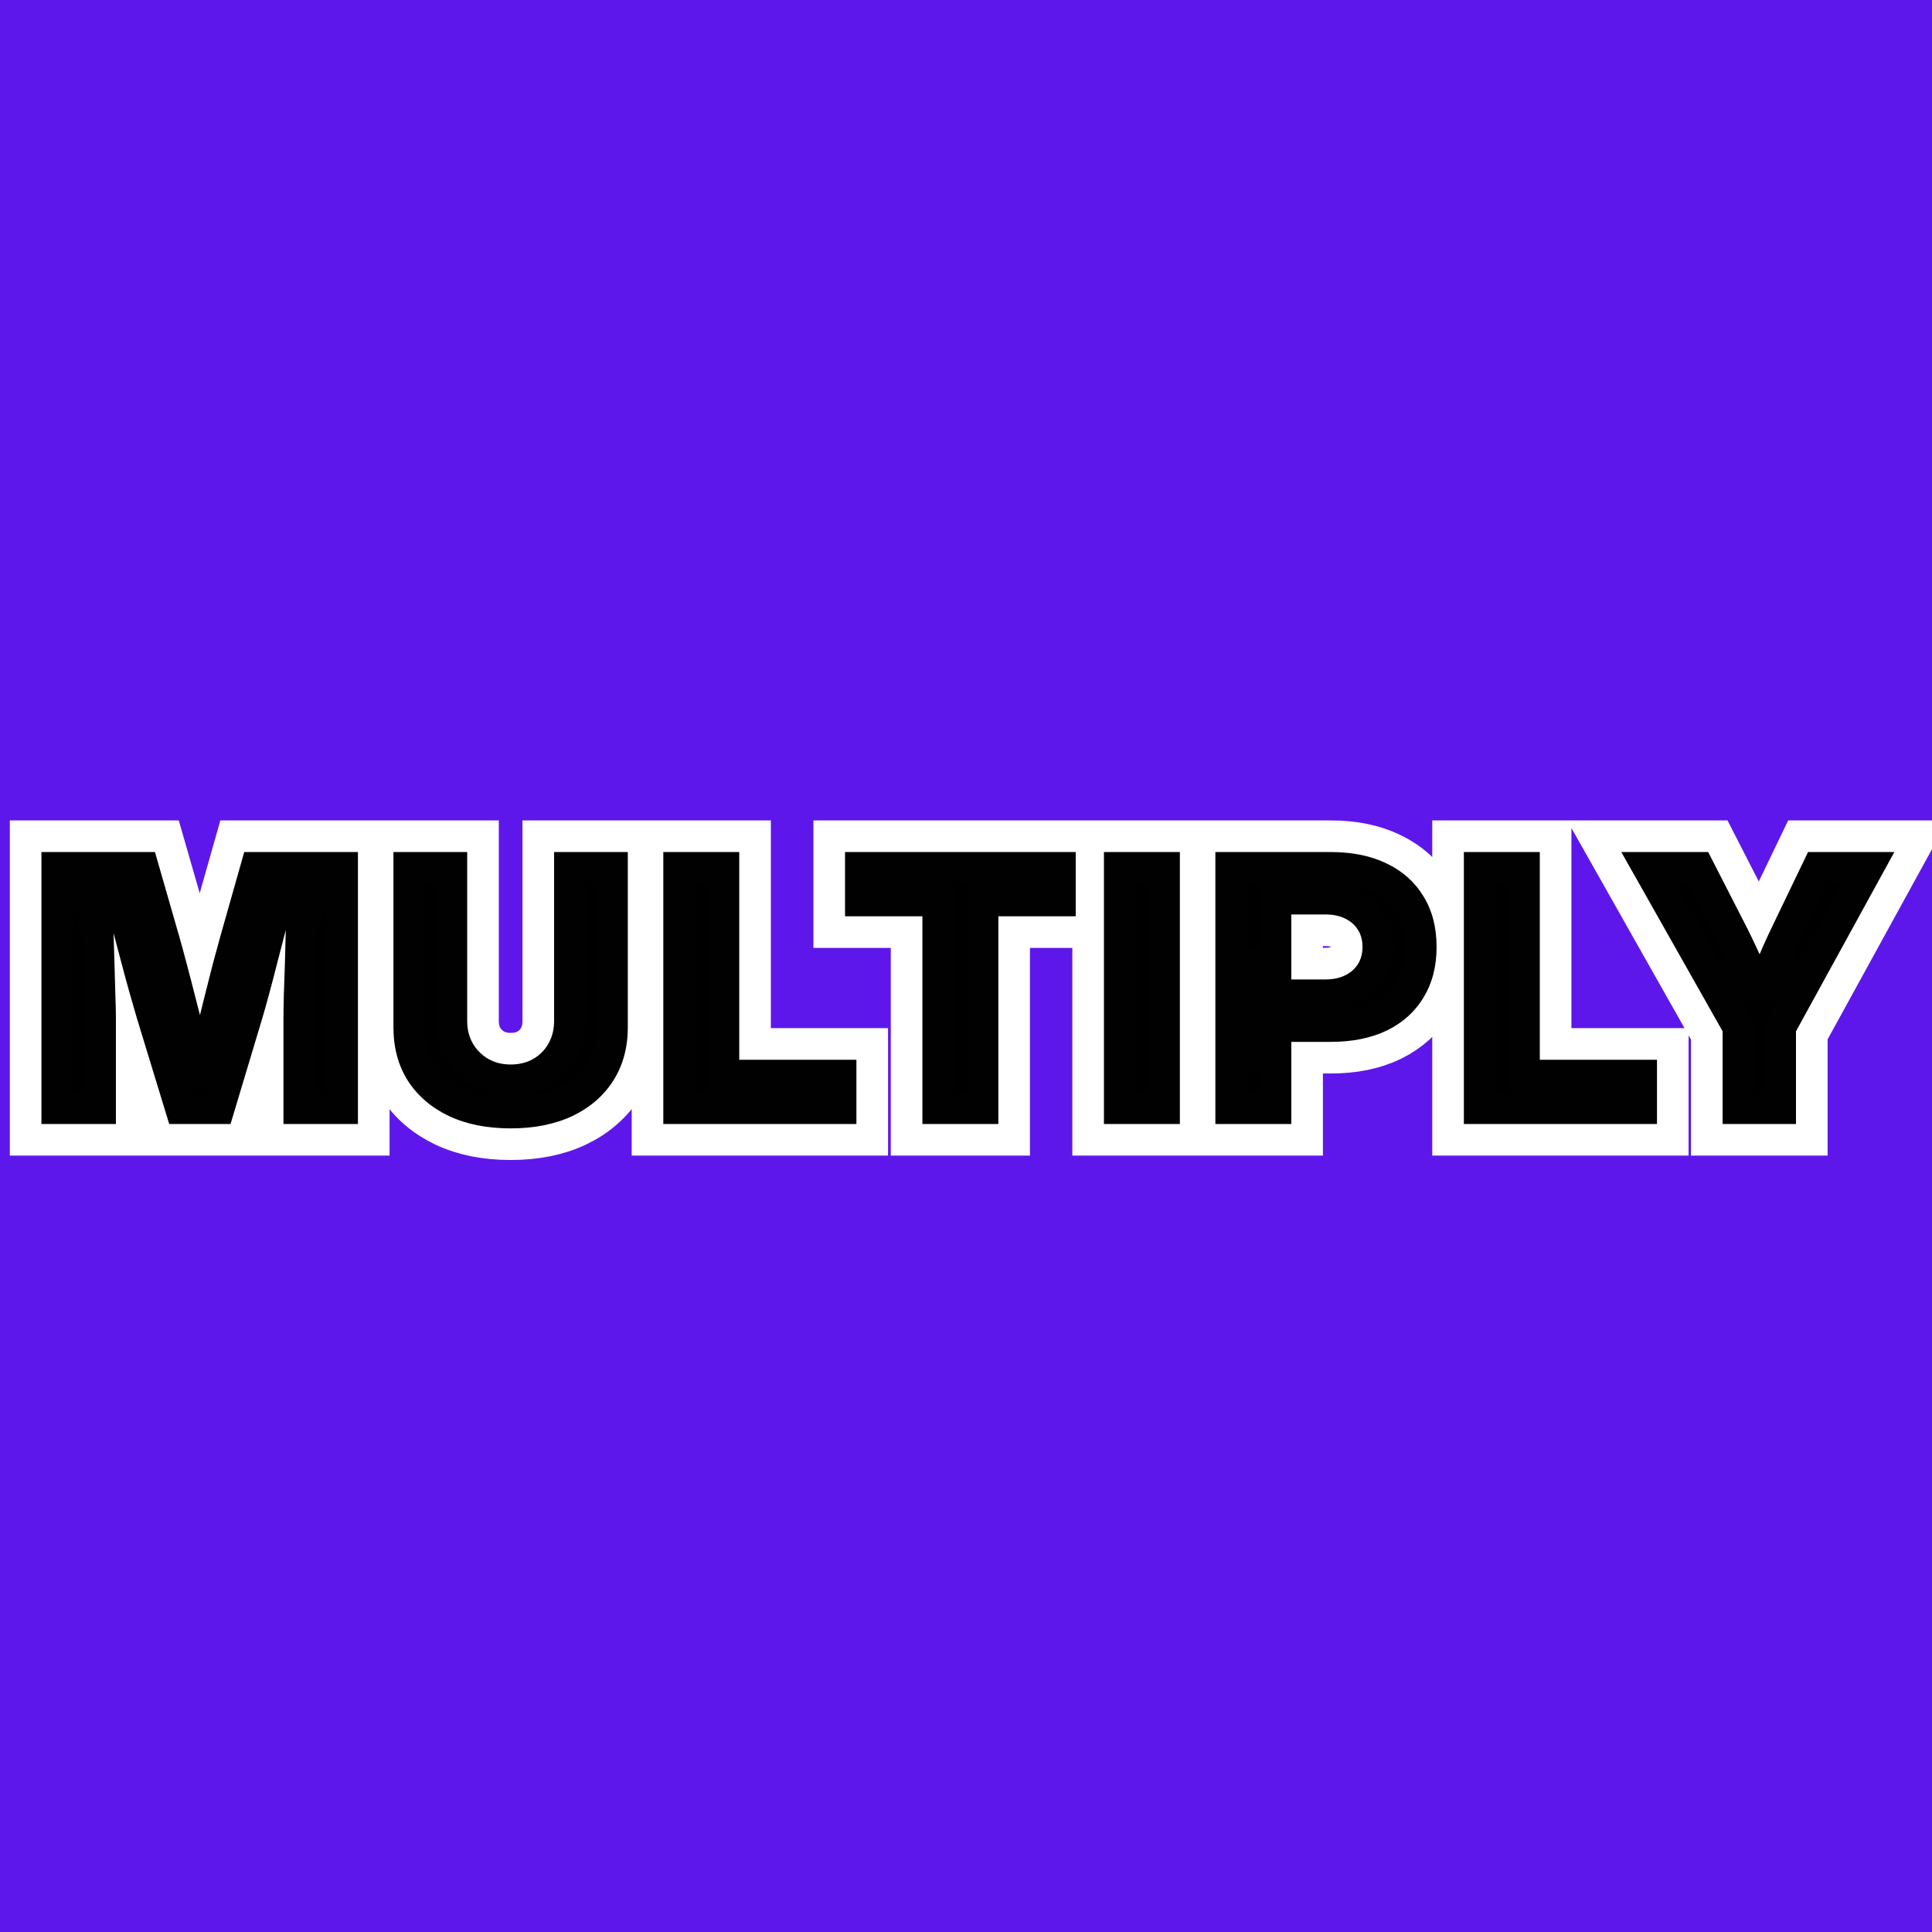
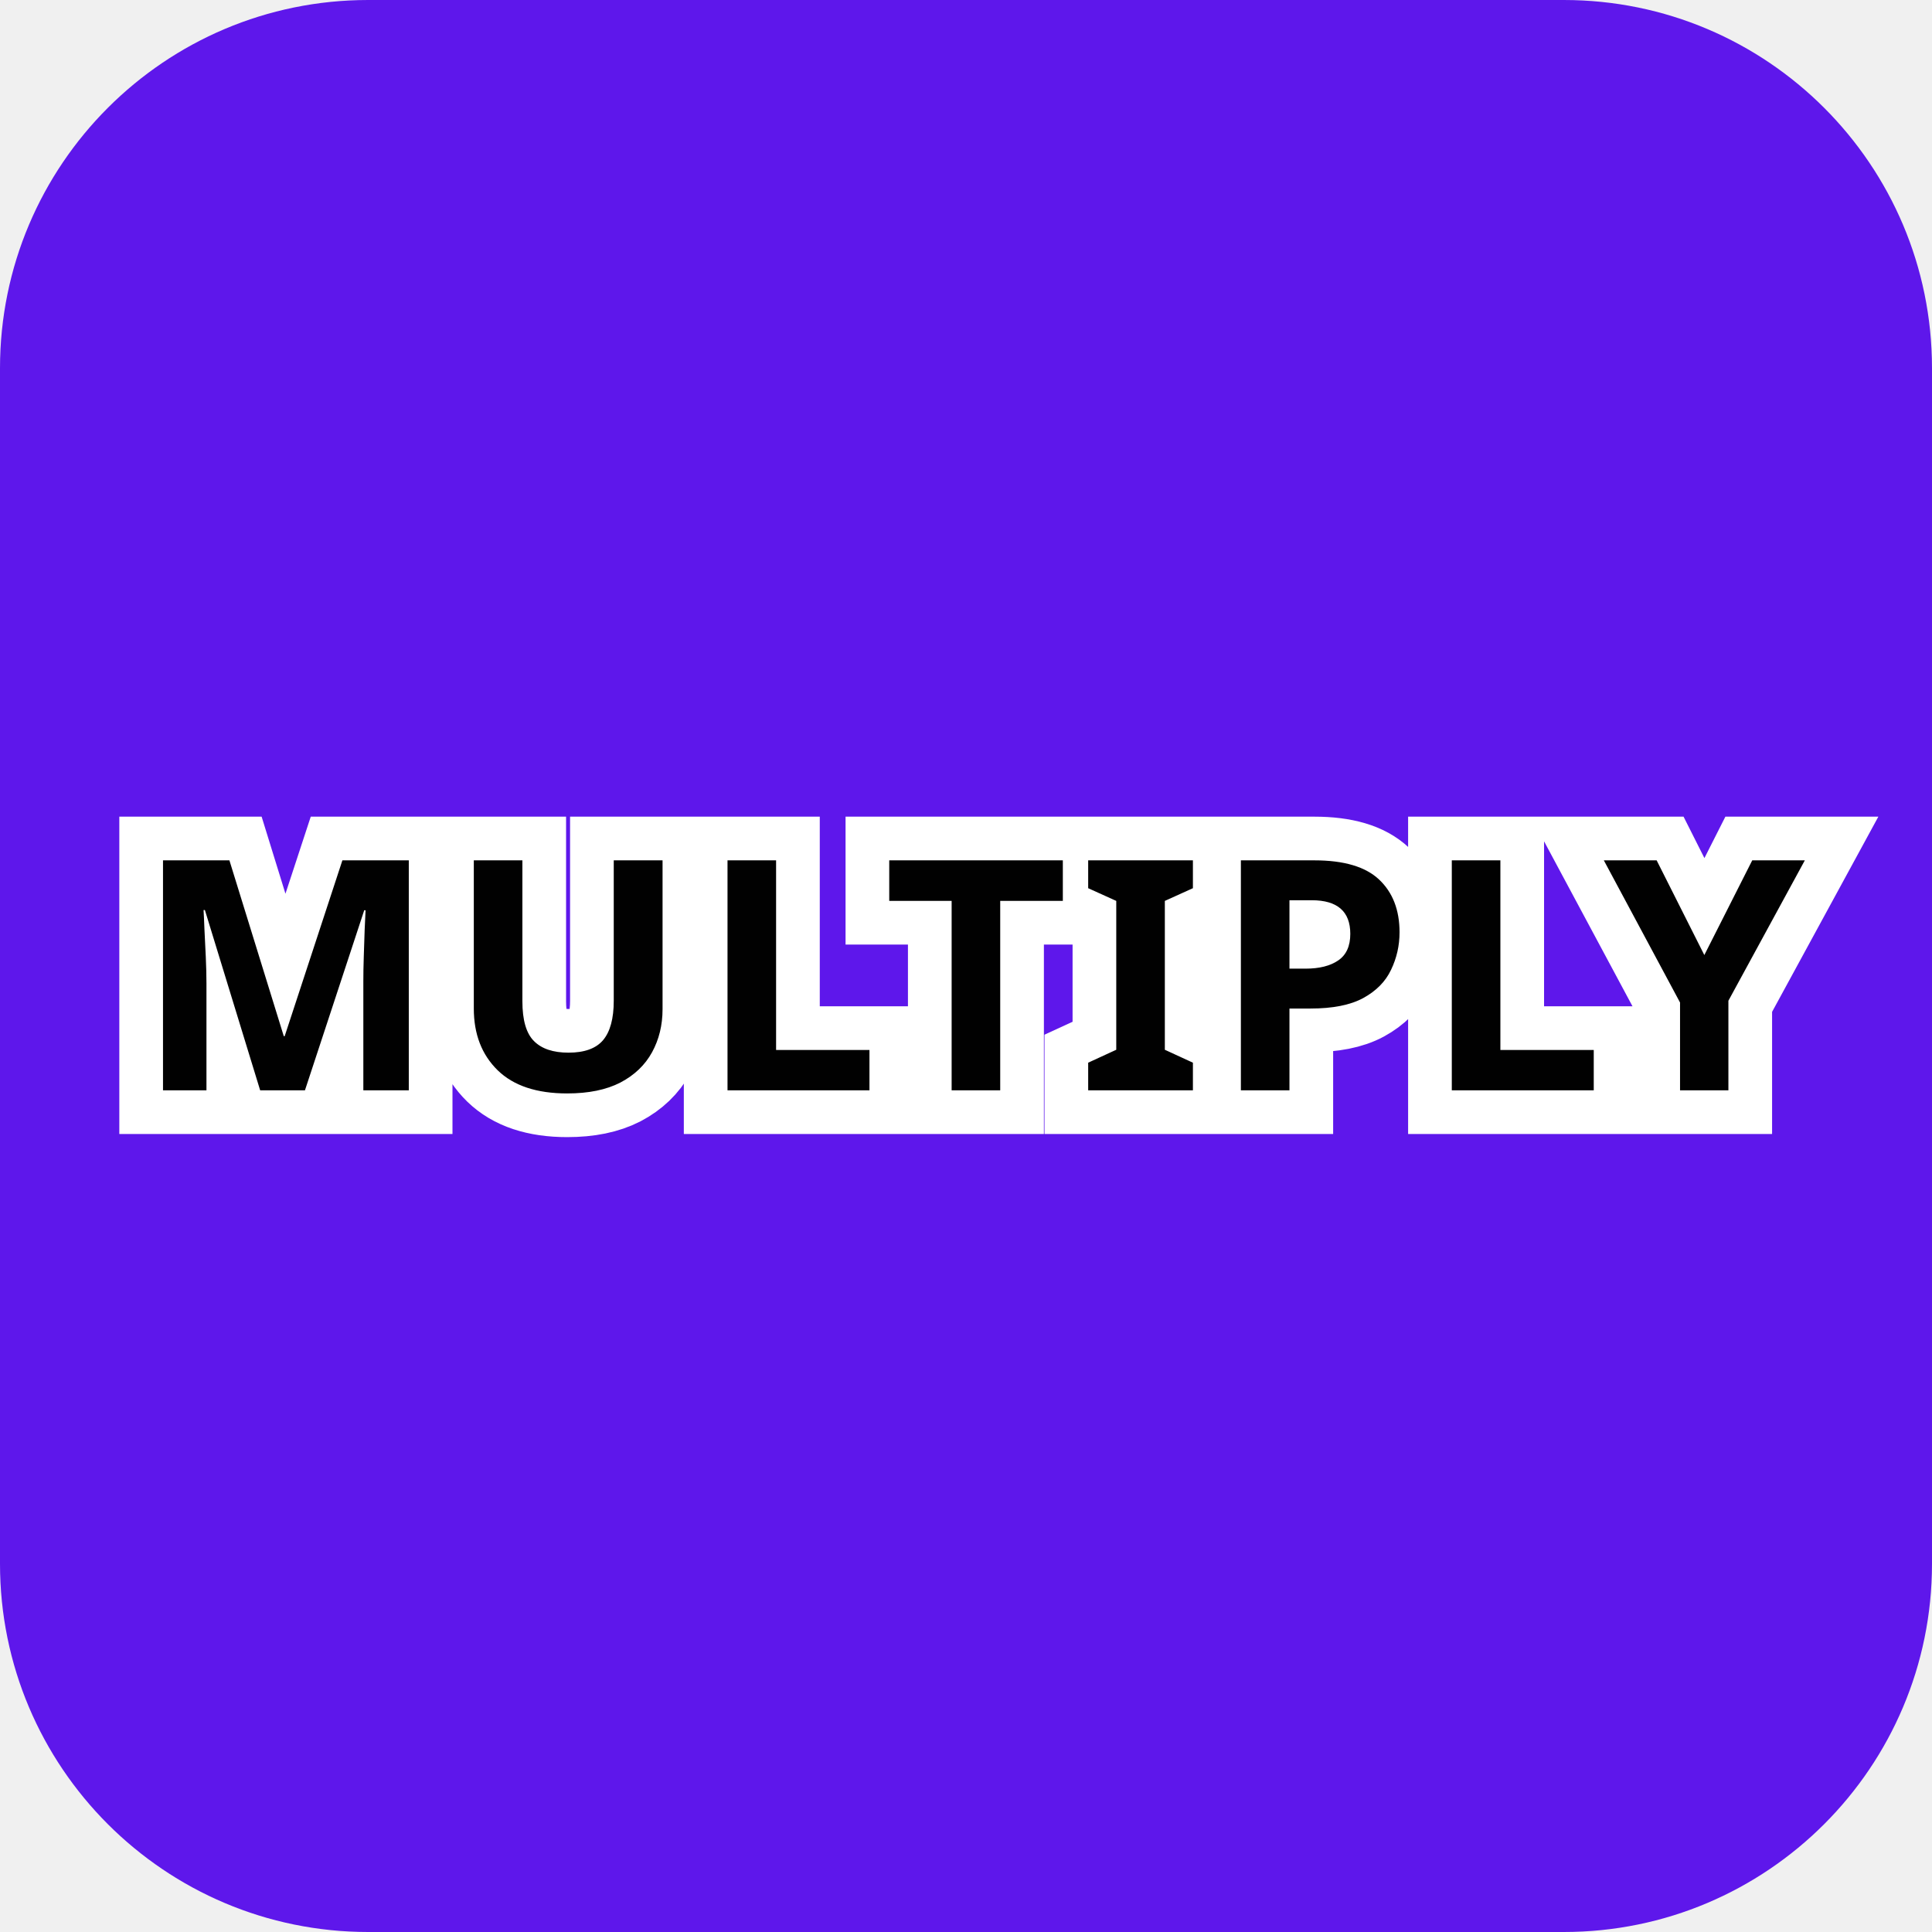
<svg xmlns="http://www.w3.org/2000/svg" width="512" height="512" viewBox="0 0 135.467 135.467" version="1.1" id="svg1">
  <defs id="defs1">
    <linearGradient id="swatch2">
      <stop style="stop-color:#000000;stop-opacity:1;" offset="0" id="stop2" />
    </linearGradient>
  </defs>
-   <path id="rect1" style="fill:#5e17eb;stroke-width:12.171;stroke-linecap:round;paint-order:stroke fill markers" d="M 1.7937708e-7,-7.3801864e-8 H 135.467 V 135.467 H 1.7937708e-7 Z" />
-   <path d="M 2.906,78.812 V 59.743 H 10.866 L 12.581,65.707 Q 12.799,66.475 13.093,67.588 13.388,68.689 13.695,69.905 14.015,71.12 14.271,72.234 14.539,73.334 14.706,74.102 H 13.336 Q 13.503,73.334 13.759,72.234 14.028,71.12 14.335,69.905 14.642,68.689 14.923,67.588 15.218,66.475 15.435,65.707 L 17.125,59.743 H 25.098 V 78.812 H 19.876 V 71.44 Q 19.876,70.788 19.902,69.751 19.94,68.714 19.979,67.486 20.017,66.257 20.043,65.003 20.081,63.736 20.081,62.635 H 20.683 Q 20.414,63.736 20.094,64.99 19.774,66.232 19.454,67.46 19.147,68.676 18.865,69.713 18.584,70.749 18.379,71.44 L 16.165,78.812 H 11.865 L 9.612,71.44 Q 9.407,70.749 9.113,69.713 8.819,68.676 8.499,67.46 8.179,66.232 7.846,64.99 7.526,63.736 7.245,62.635 H 7.923 Q 7.923,63.736 7.948,65.003 7.987,66.257 8.025,67.486 8.064,68.714 8.089,69.751 8.128,70.788 8.128,71.44 V 78.812 Z M 35.804,79.119 Q 33.308,79.119 31.465,78.249 29.622,77.366 28.598,75.779 27.587,74.179 27.587,72.029 V 59.743 H 32.758 V 71.594 Q 32.758,72.477 33.155,73.168 33.551,73.846 34.23,74.243 34.921,74.64 35.804,74.64 36.7,74.64 37.378,74.256 38.069,73.859 38.453,73.181 38.85,72.49 38.85,71.594 V 59.743 H 44.02 V 72.029 Q 44.02,74.179 42.996,75.779 41.985,77.366 40.142,78.249 38.299,79.119 35.804,79.119 Z M 46.51,78.812 V 59.743 H 51.834 V 74.307 H 60.05 V 78.812 Z M 59.251,64.248 V 59.743 H 75.427 V 64.248 H 70.001 V 78.812 H 64.677 V 64.248 Z M 82.729,59.743 V 78.812 H 77.405 V 59.743 Z M 85.219,78.812 V 59.743 H 93.32 Q 95.598,59.743 97.262,60.562 98.925,61.368 99.821,62.866 100.73,64.35 100.73,66.398 100.73,68.433 99.821,69.93 98.925,71.428 97.262,72.247 95.598,73.053 93.32,73.053 H 88.277 V 68.676 H 92.923 Q 93.729,68.676 94.305,68.394 94.894,68.113 95.214,67.601 95.534,67.089 95.534,66.398 95.534,65.694 95.214,65.195 94.894,64.683 94.305,64.401 93.729,64.12 92.923,64.12 H 90.543 V 78.812 Z M 102.643,78.812 V 59.743 H 107.967 V 74.307 H 116.184 V 78.812 Z M 120.785,78.812 V 72.311 L 113.682,59.743 H 119.774 L 122.513,65.093 Q 122.846,65.758 123.153,66.424 123.473,67.089 123.78,67.755 H 123.025 Q 123.306,67.089 123.588,66.424 123.882,65.758 124.202,65.093 L 126.775,59.743 H 132.828 L 125.93,72.311 V 78.812 Z" id="text2" style="font-weight:900;font-size:26.21px;font-family:'Adwaita Sans';-inkscape-font-specification:'Adwaita Sans Heavy';letter-spacing:0.442px;word-spacing:0.039px;fill-opacity:0.996;stroke:#ffffff;stroke-width:4.434;paint-order:stroke fill markers" aria-label="MULTIPLY" />
+   <rect style="fill:#5e17eb;stroke-width:12.171;stroke-linecap:round;paint-order:stroke fill markers" id="rect1" width="135.467" height="135.467" x="0" y="0" ry="25.816" />
+   <text xml:space="preserve" style="font-weight:900;font-size:22.578px;font-family:'Adwaita Sans';-inkscape-font-specification:'Adwaita Sans Heavy';text-align:start;letter-spacing:0.611px;word-spacing:0.054px;writing-mode:lr-tb;direction:ltr;text-anchor:start;white-space:pre;inline-size:187.582;display:inline;fill:#000000;fill-opacity:0.996;stroke:#ffffff;stroke-width:6.126;stroke-dasharray:none;stroke-opacity:1;paint-order:stroke fill markers" x="5.512" y="79.504" id="text2" transform="translate(3.886339,-3.053552)">
+     <tspan x="5.512" y="79.504" id="tspan1">MULTIPLY</tspan>
+   </text>
</svg>
